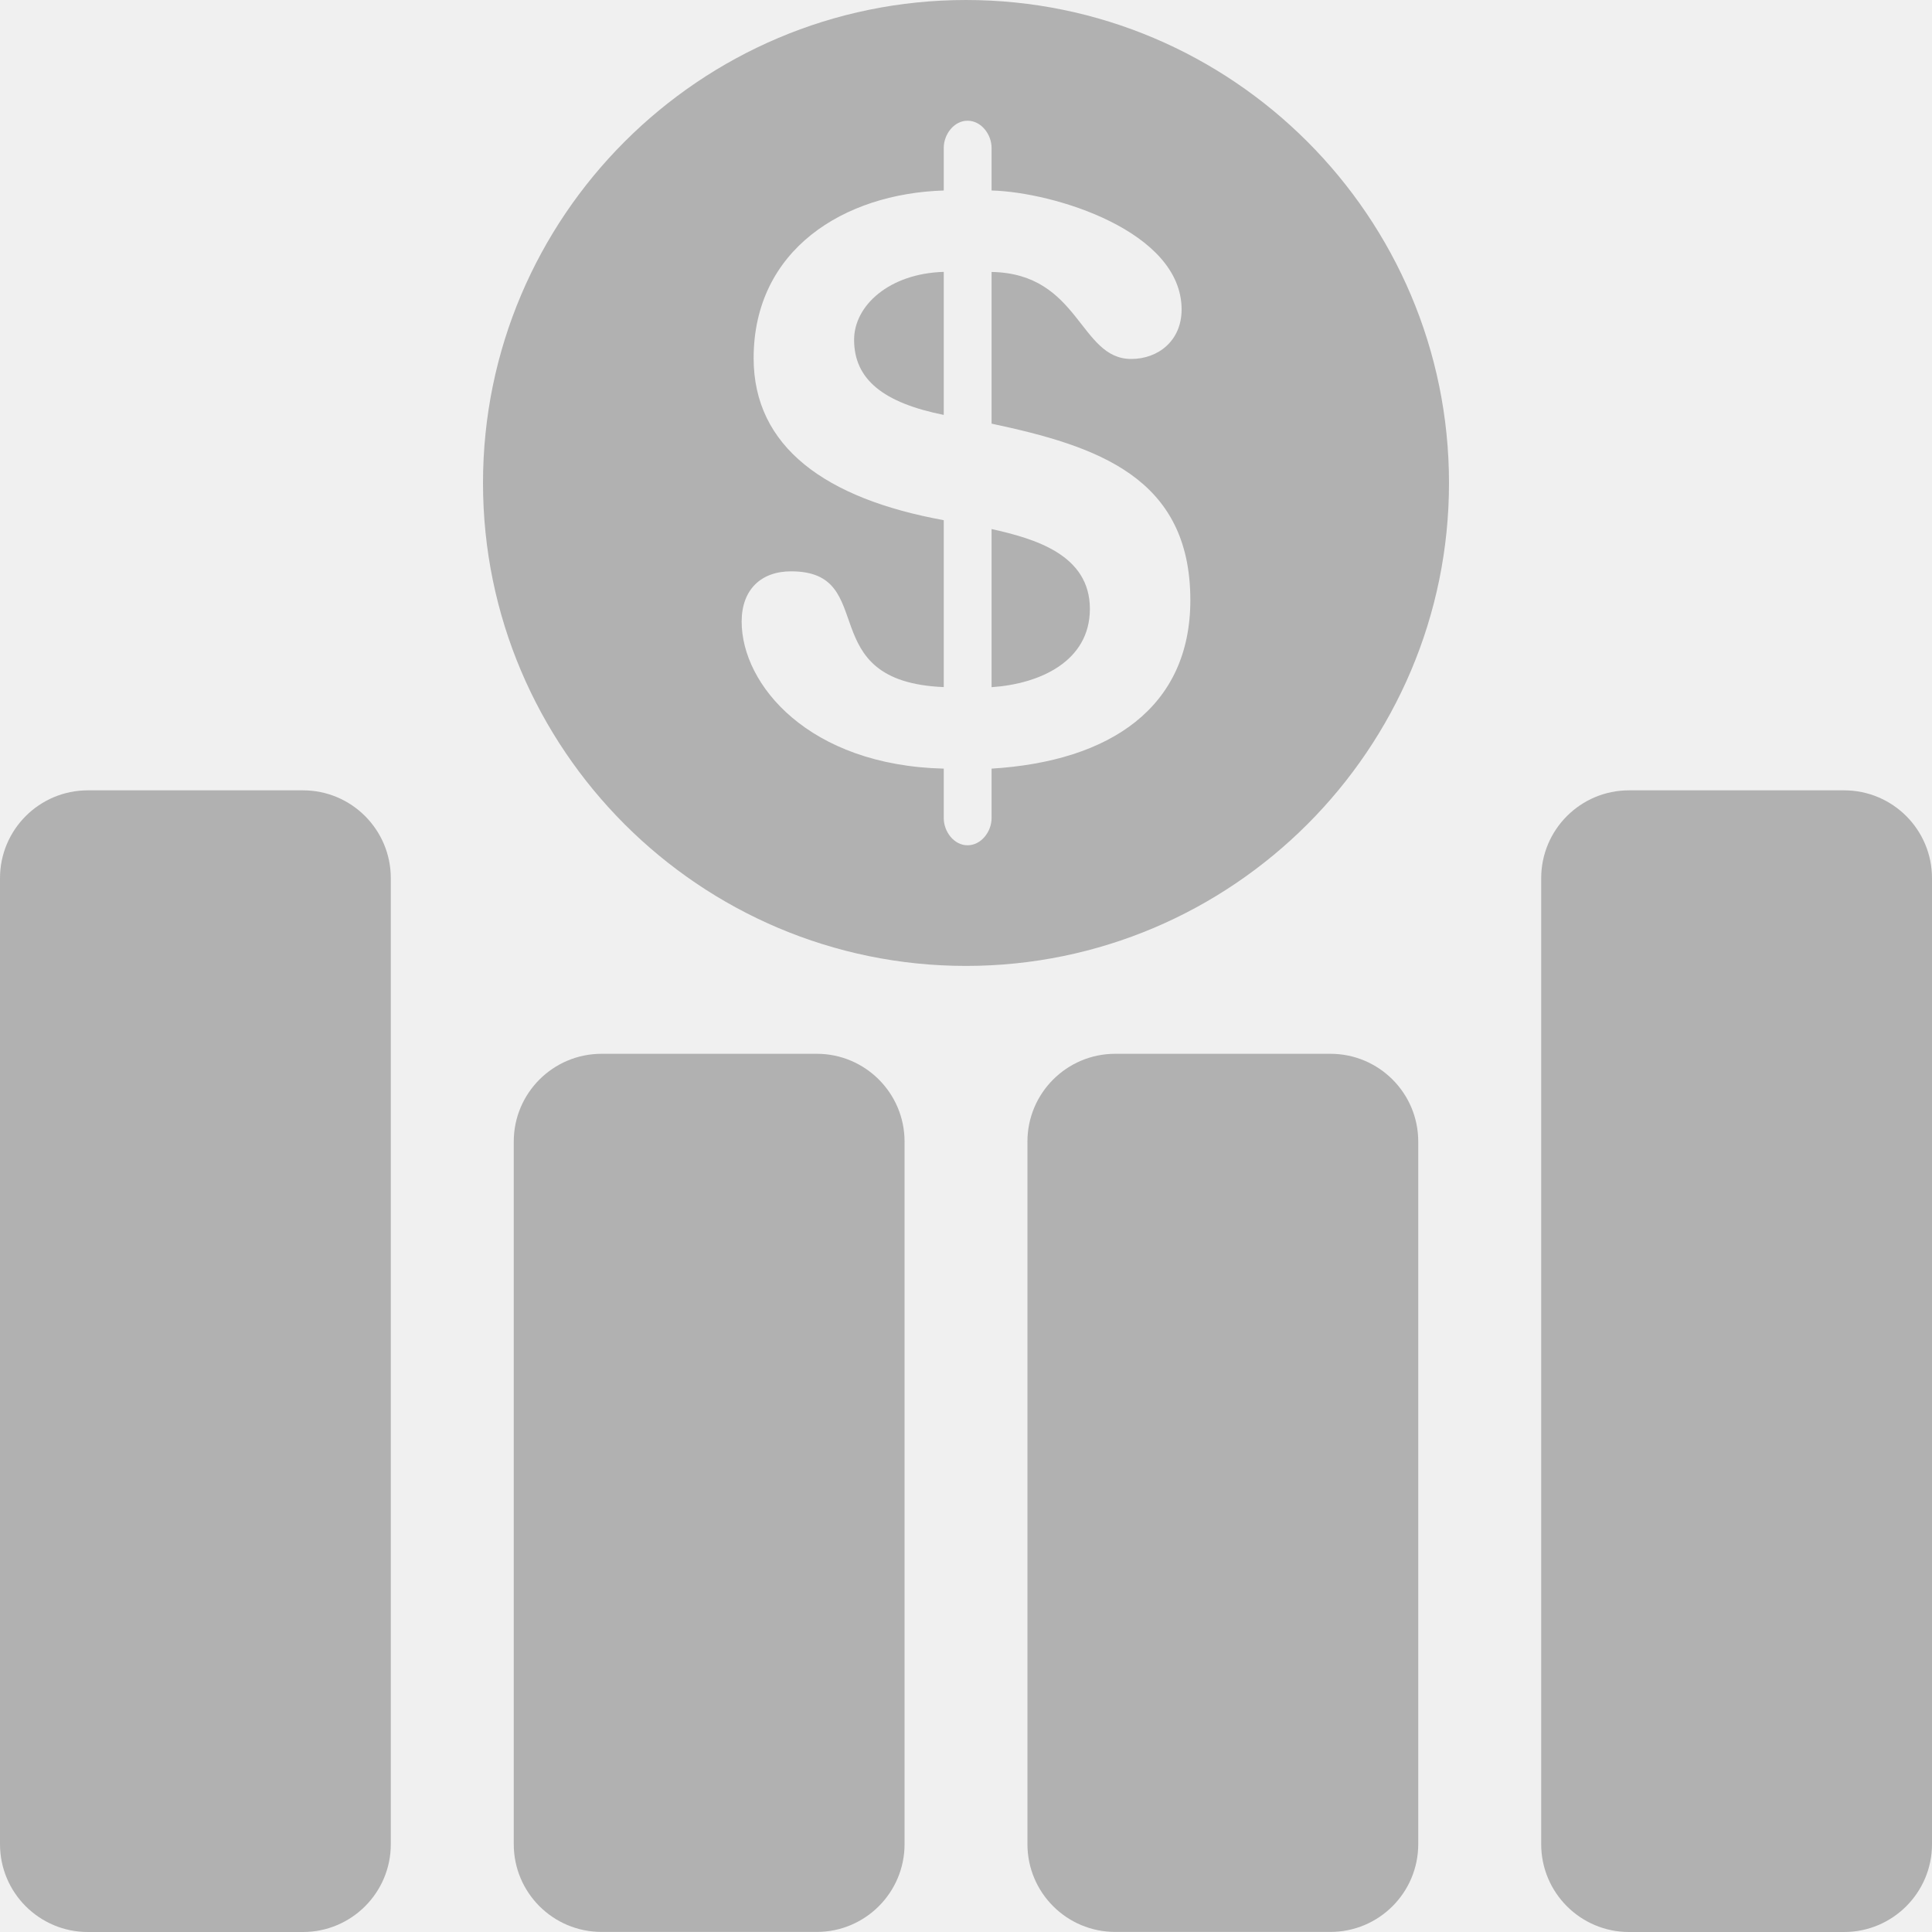
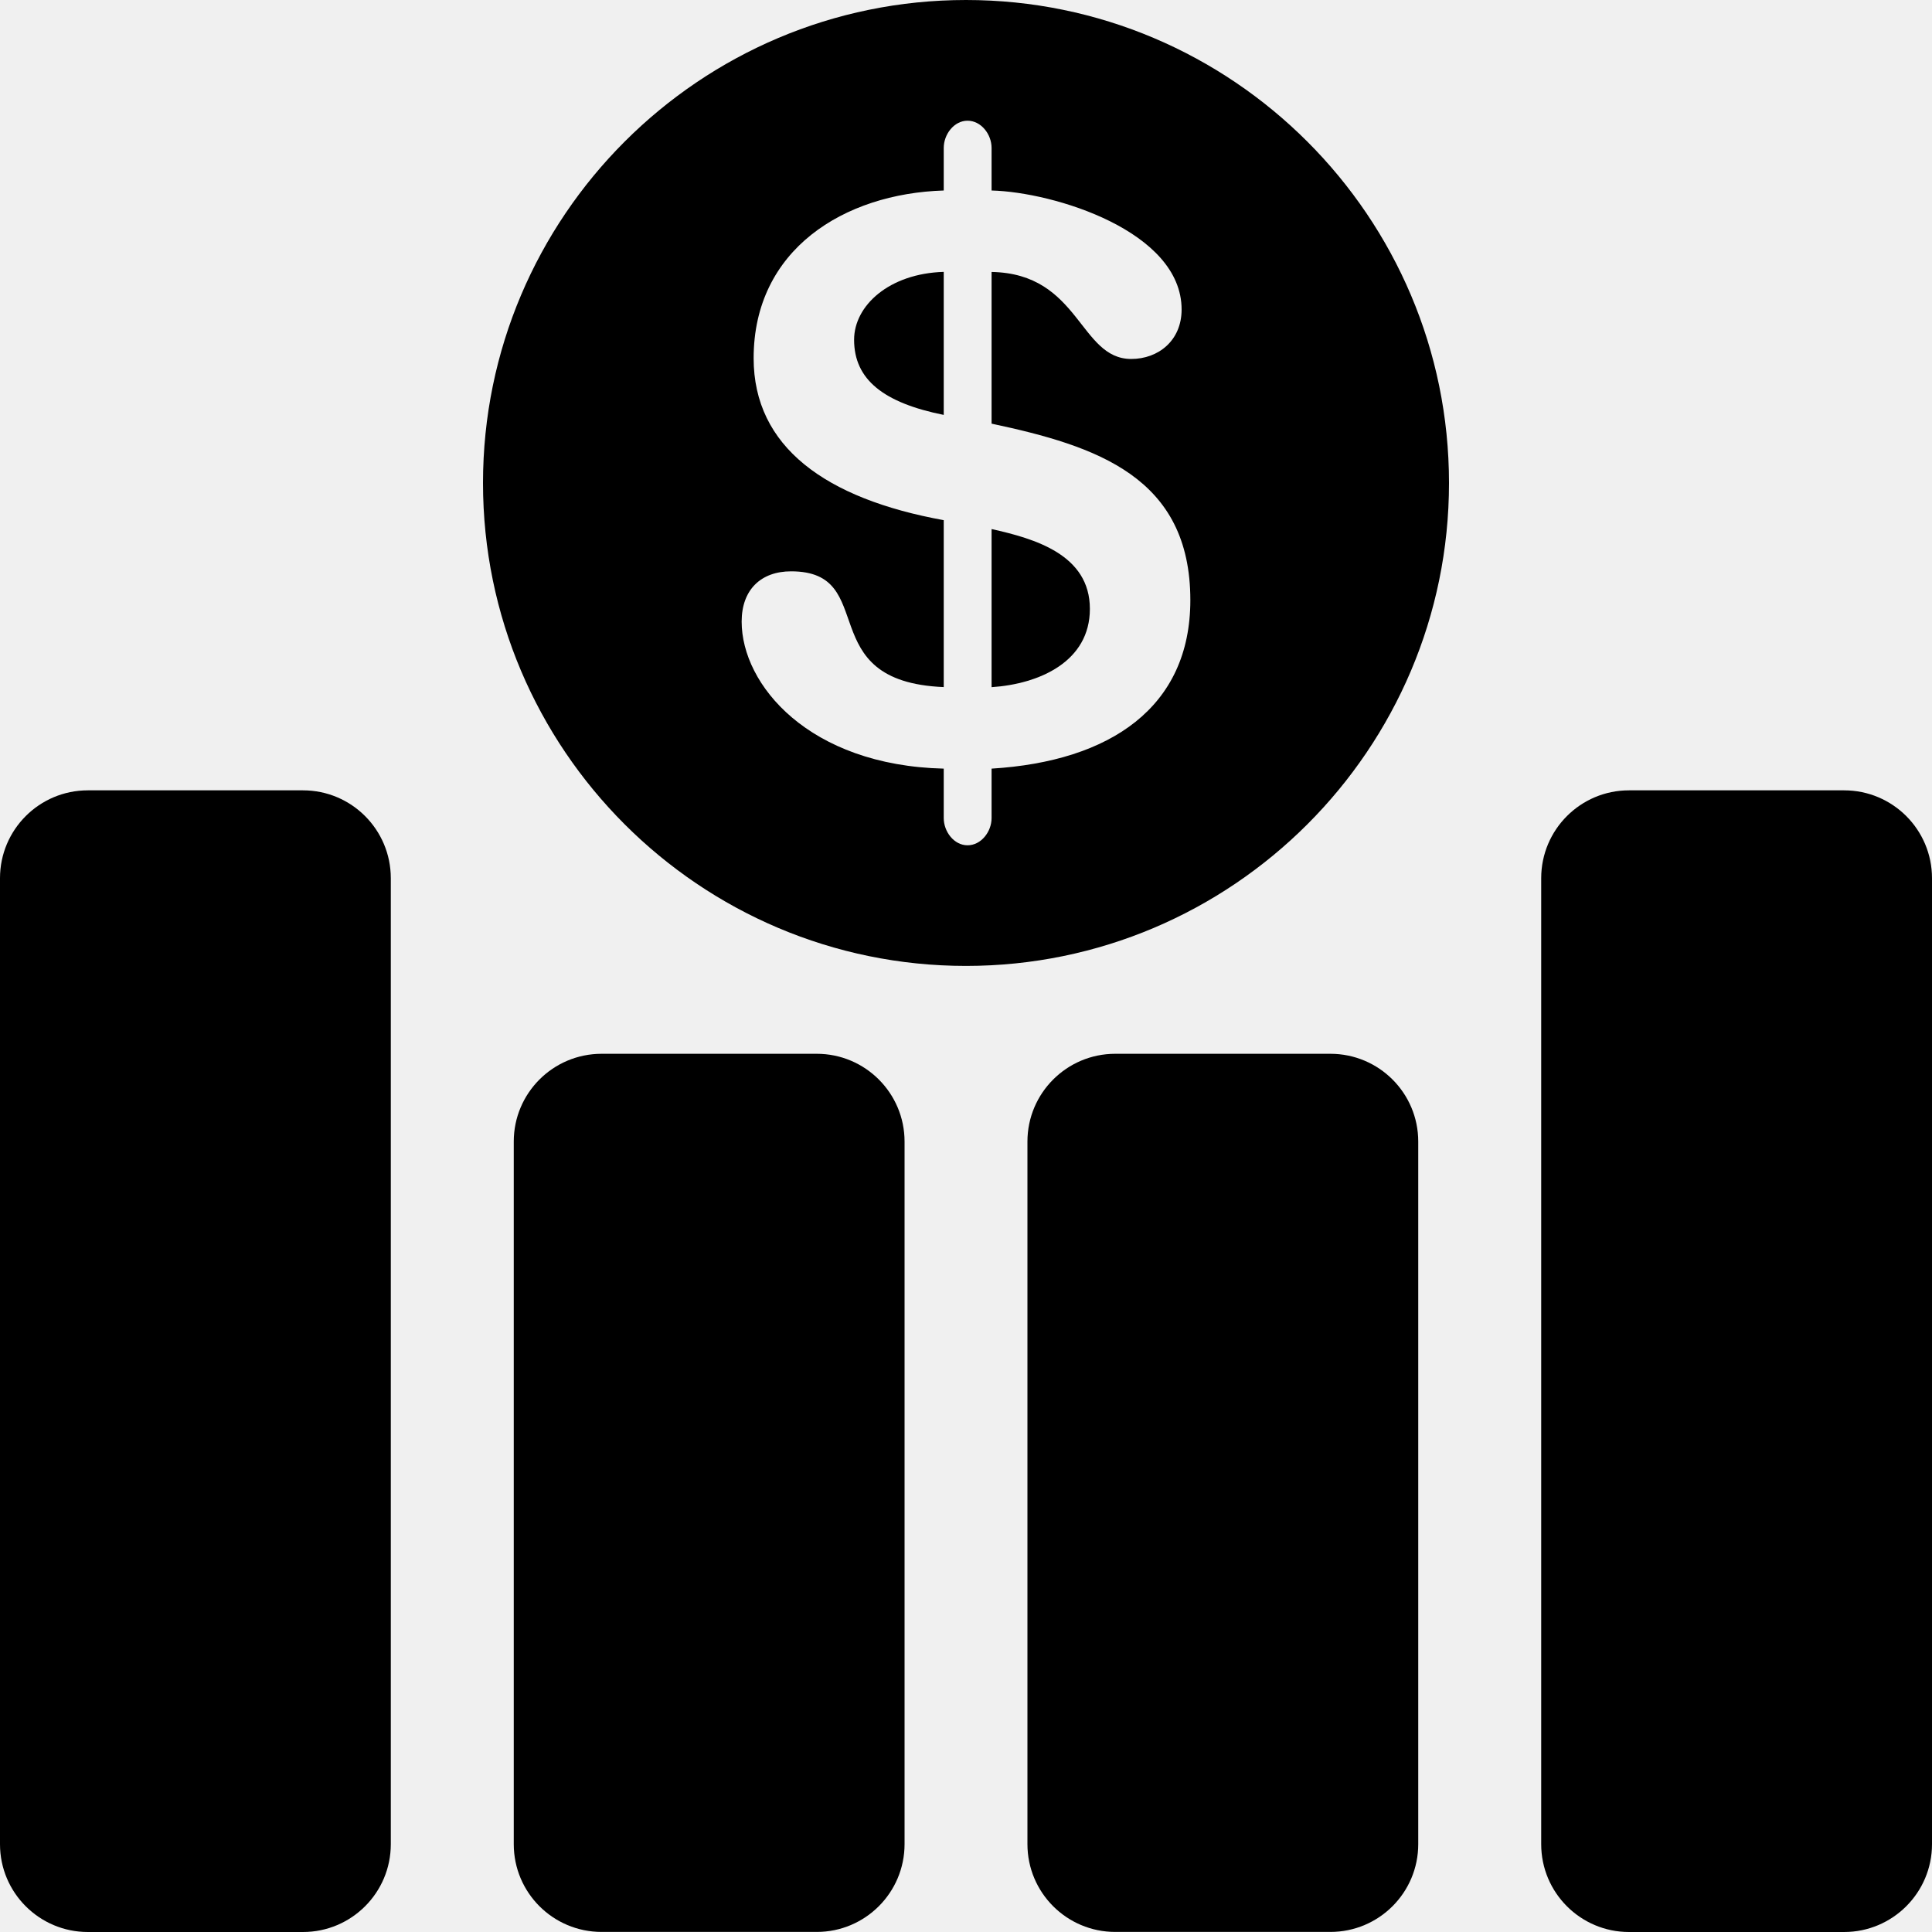
<svg xmlns="http://www.w3.org/2000/svg" width="25" height="25" viewBox="0 0 25 25" fill="none">
  <g clip-path="url(#clip0_14_1236)">
-     <path d="M3.921 10.227H1.137C0.509 10.227 0 10.736 0 11.364V23.864C0 24.491 0.509 25 1.137 25H3.921C4.548 25 5.057 24.491 5.057 23.864V11.364C5.057 10.736 4.548 10.227 3.921 10.227Z" fill="#B1B1B1" />
-     <path d="M10.569 13.636H7.785C7.156 13.636 6.648 14.145 6.648 14.772V23.863C6.648 24.491 7.156 24.999 7.785 24.999H10.569C11.196 24.999 11.705 24.49 11.705 23.863V14.772C11.705 14.145 11.196 13.636 10.569 13.636Z" fill="#B1B1B1" />
-     <path d="M17.215 13.636H14.431C13.804 13.636 13.295 14.145 13.295 14.772V23.863C13.295 24.491 13.804 24.999 14.431 24.999H17.215C17.844 24.999 18.352 24.49 18.352 23.863V14.772C18.352 14.145 17.844 13.636 17.215 13.636Z" fill="#B1B1B1" />
-     <path d="M23.863 10.227H21.079C20.452 10.227 19.943 10.736 19.943 11.364V23.864C19.943 24.491 20.452 25 21.079 25H23.863C24.491 25 25 24.49 25 23.864V11.364C25 10.736 24.491 10.227 23.863 10.227Z" fill="#B1B1B1" />
-     <path d="M12.831 6.846V8.892C13.451 8.851 14.103 8.56 14.103 7.879C14.103 7.176 13.388 6.97 12.831 6.846Z" fill="#B1B1B1" />
-     <path d="M11.052 4.397C11.052 4.914 11.437 5.213 12.212 5.369V3.518C11.507 3.539 11.052 3.953 11.052 4.397Z" fill="#B1B1B1" />
-     <path d="M12.5 0C9.054 0 6.25 2.804 6.25 6.25C6.25 9.695 9.054 12.499 12.5 12.499C15.946 12.499 18.75 9.695 18.75 6.25C18.75 2.804 15.946 0 12.5 0ZM12.831 9.946V10.586C12.831 10.762 12.696 10.938 12.52 10.938C12.345 10.938 12.212 10.762 12.212 10.586V9.946C10.465 9.904 9.597 8.86 9.597 8.044C9.597 7.631 9.846 7.393 10.237 7.393C11.394 7.393 10.494 8.819 12.212 8.891V6.731C10.68 6.453 9.752 5.781 9.752 4.635C9.752 3.23 10.92 2.505 12.212 2.465V1.914C12.212 1.738 12.345 1.562 12.52 1.562C12.696 1.562 12.831 1.738 12.831 1.914V2.465C13.637 2.486 15.29 2.991 15.29 4.005C15.29 4.407 14.989 4.645 14.638 4.645C13.965 4.645 13.975 3.54 12.831 3.519V5.482C14.195 5.772 15.403 6.174 15.403 7.766C15.403 9.15 14.37 9.852 12.831 9.946Z" fill="#B1B1B1" />
+     <path d="M3.921 10.227H1.137C0.509 10.227 0 10.736 0 11.364V23.864C0 24.491 0.509 25 1.137 25H3.921C4.548 25 5.057 24.491 5.057 23.864V11.364C5.057 10.736 4.548 10.227 3.921 10.227Z" fill="currentColor" />
+     <path d="M10.569 13.636H7.785C7.156 13.636 6.648 14.145 6.648 14.772V23.863C6.648 24.491 7.156 24.999 7.785 24.999H10.569C11.196 24.999 11.705 24.49 11.705 23.863V14.772C11.705 14.145 11.196 13.636 10.569 13.636Z" fill="currentColor" />
+     <path d="M17.215 13.636H14.431C13.804 13.636 13.295 14.145 13.295 14.772V23.863C13.295 24.491 13.804 24.999 14.431 24.999H17.215C17.844 24.999 18.352 24.49 18.352 23.863V14.772C18.352 14.145 17.844 13.636 17.215 13.636Z" fill="currentColor" />
+     <path d="M23.863 10.227H21.079C20.452 10.227 19.943 10.736 19.943 11.364V23.864C19.943 24.491 20.452 25 21.079 25H23.863C24.491 25 25 24.49 25 23.864V11.364C25 10.736 24.491 10.227 23.863 10.227Z" fill="currentColor" />
+     <path d="M12.831 6.846V8.892C13.451 8.851 14.103 8.56 14.103 7.879C14.103 7.176 13.388 6.97 12.831 6.846Z" fill="currentColor" />
+     <path d="M11.052 4.397C11.052 4.914 11.437 5.213 12.212 5.369V3.518C11.507 3.539 11.052 3.953 11.052 4.397Z" fill="currentColor" />
+     <path d="M12.5 0C9.054 0 6.25 2.804 6.25 6.25C6.25 9.695 9.054 12.499 12.5 12.499C15.946 12.499 18.75 9.695 18.75 6.25C18.75 2.804 15.946 0 12.5 0ZM12.831 9.946V10.586C12.831 10.762 12.696 10.938 12.52 10.938C12.345 10.938 12.212 10.762 12.212 10.586V9.946C10.465 9.904 9.597 8.86 9.597 8.044C9.597 7.631 9.846 7.393 10.237 7.393C11.394 7.393 10.494 8.819 12.212 8.891V6.731C10.68 6.453 9.752 5.781 9.752 4.635C9.752 3.23 10.92 2.505 12.212 2.465V1.914C12.212 1.738 12.345 1.562 12.52 1.562C12.696 1.562 12.831 1.738 12.831 1.914V2.465C13.637 2.486 15.29 2.991 15.29 4.005C15.29 4.407 14.989 4.645 14.638 4.645C13.965 4.645 13.975 3.54 12.831 3.519V5.482C14.195 5.772 15.403 6.174 15.403 7.766C15.403 9.15 14.37 9.852 12.831 9.946Z" fill="currentColor" />
  </g>
  <defs>
    <clipPath id="clip0_14_1236">
      <rect width="25" height="25" fill="white" />
    </clipPath>
  </defs>
</svg>
